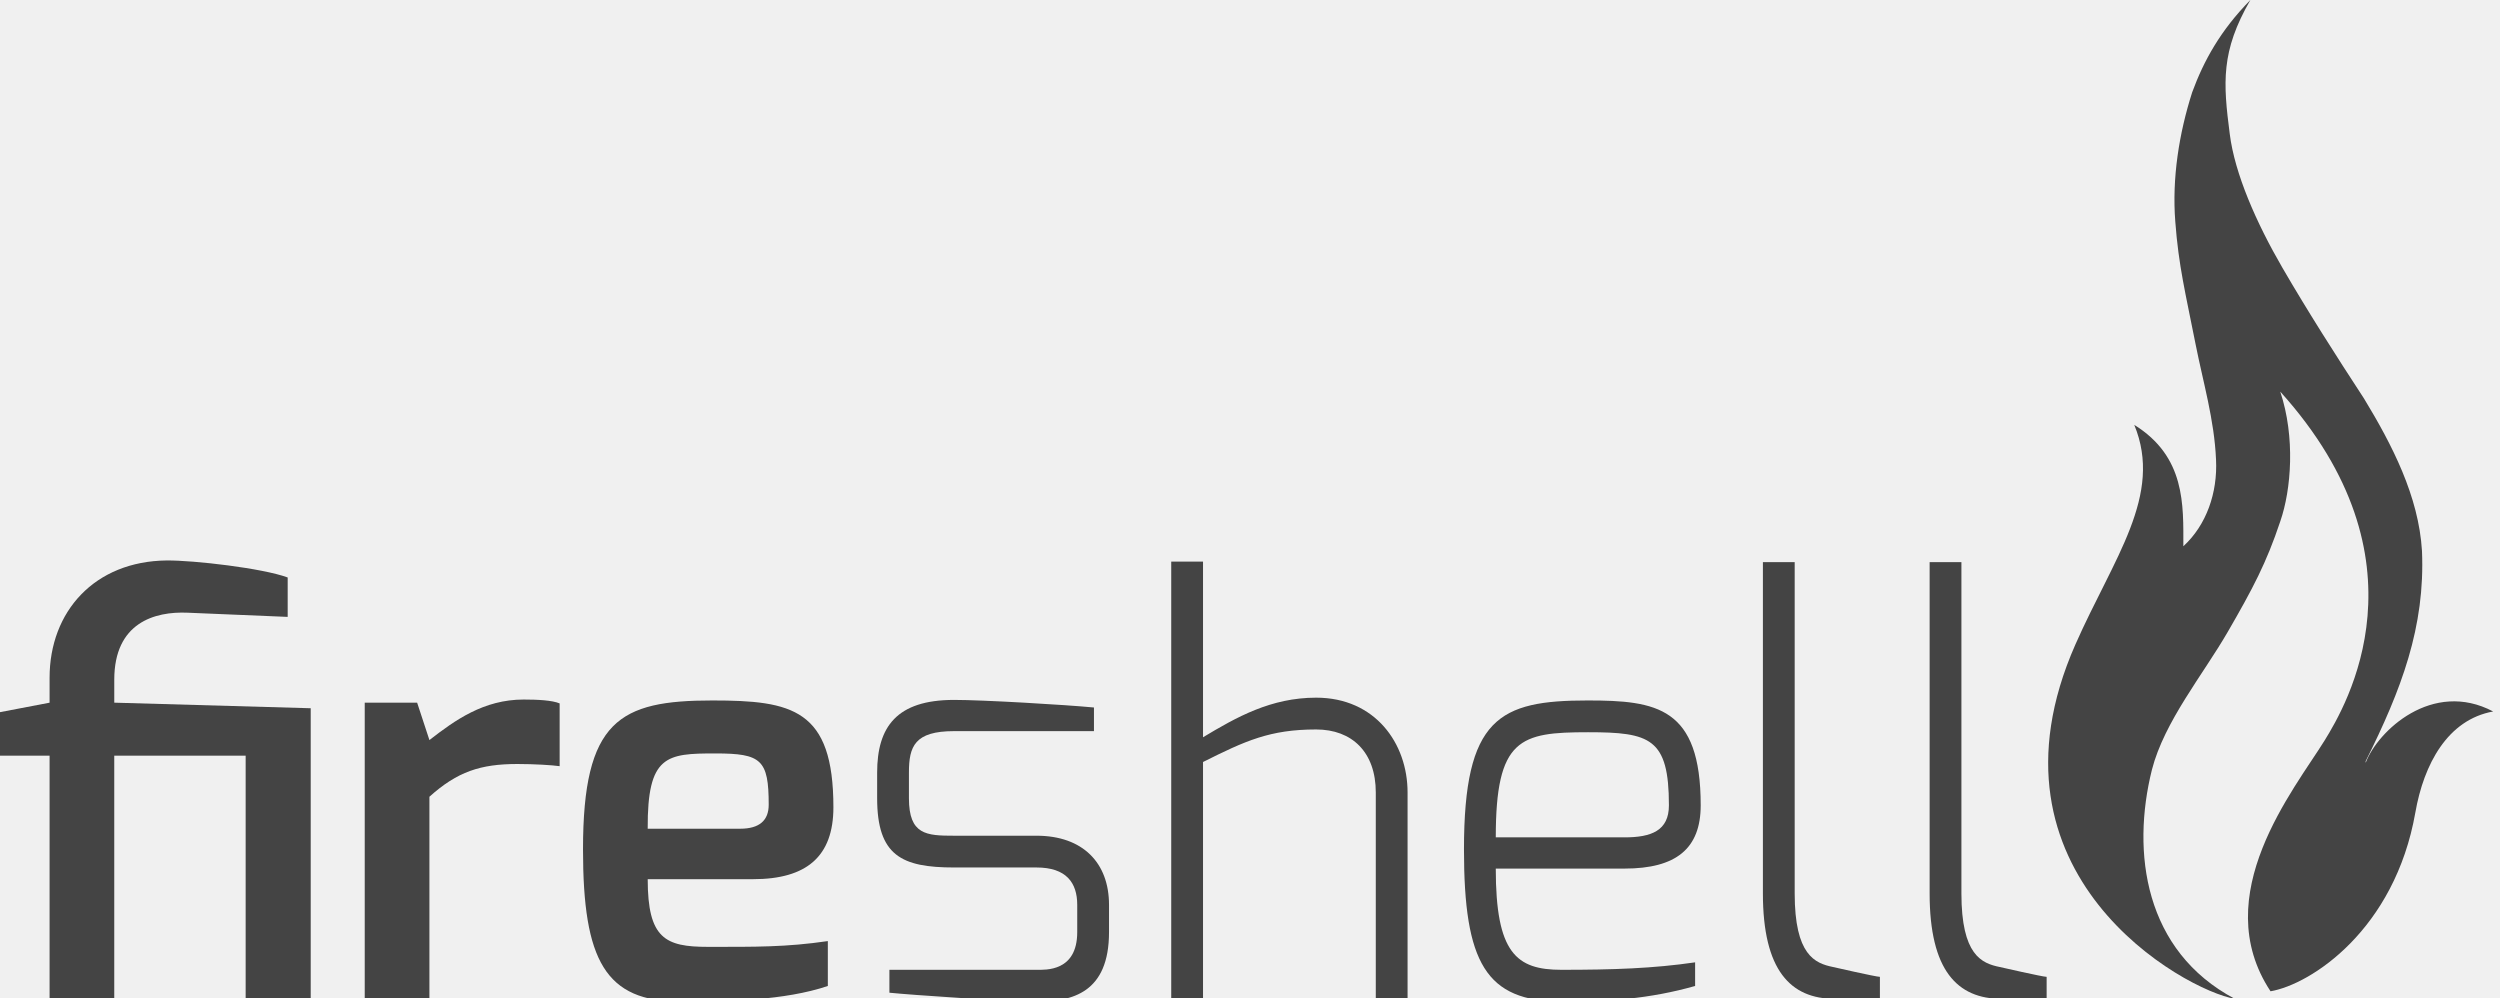
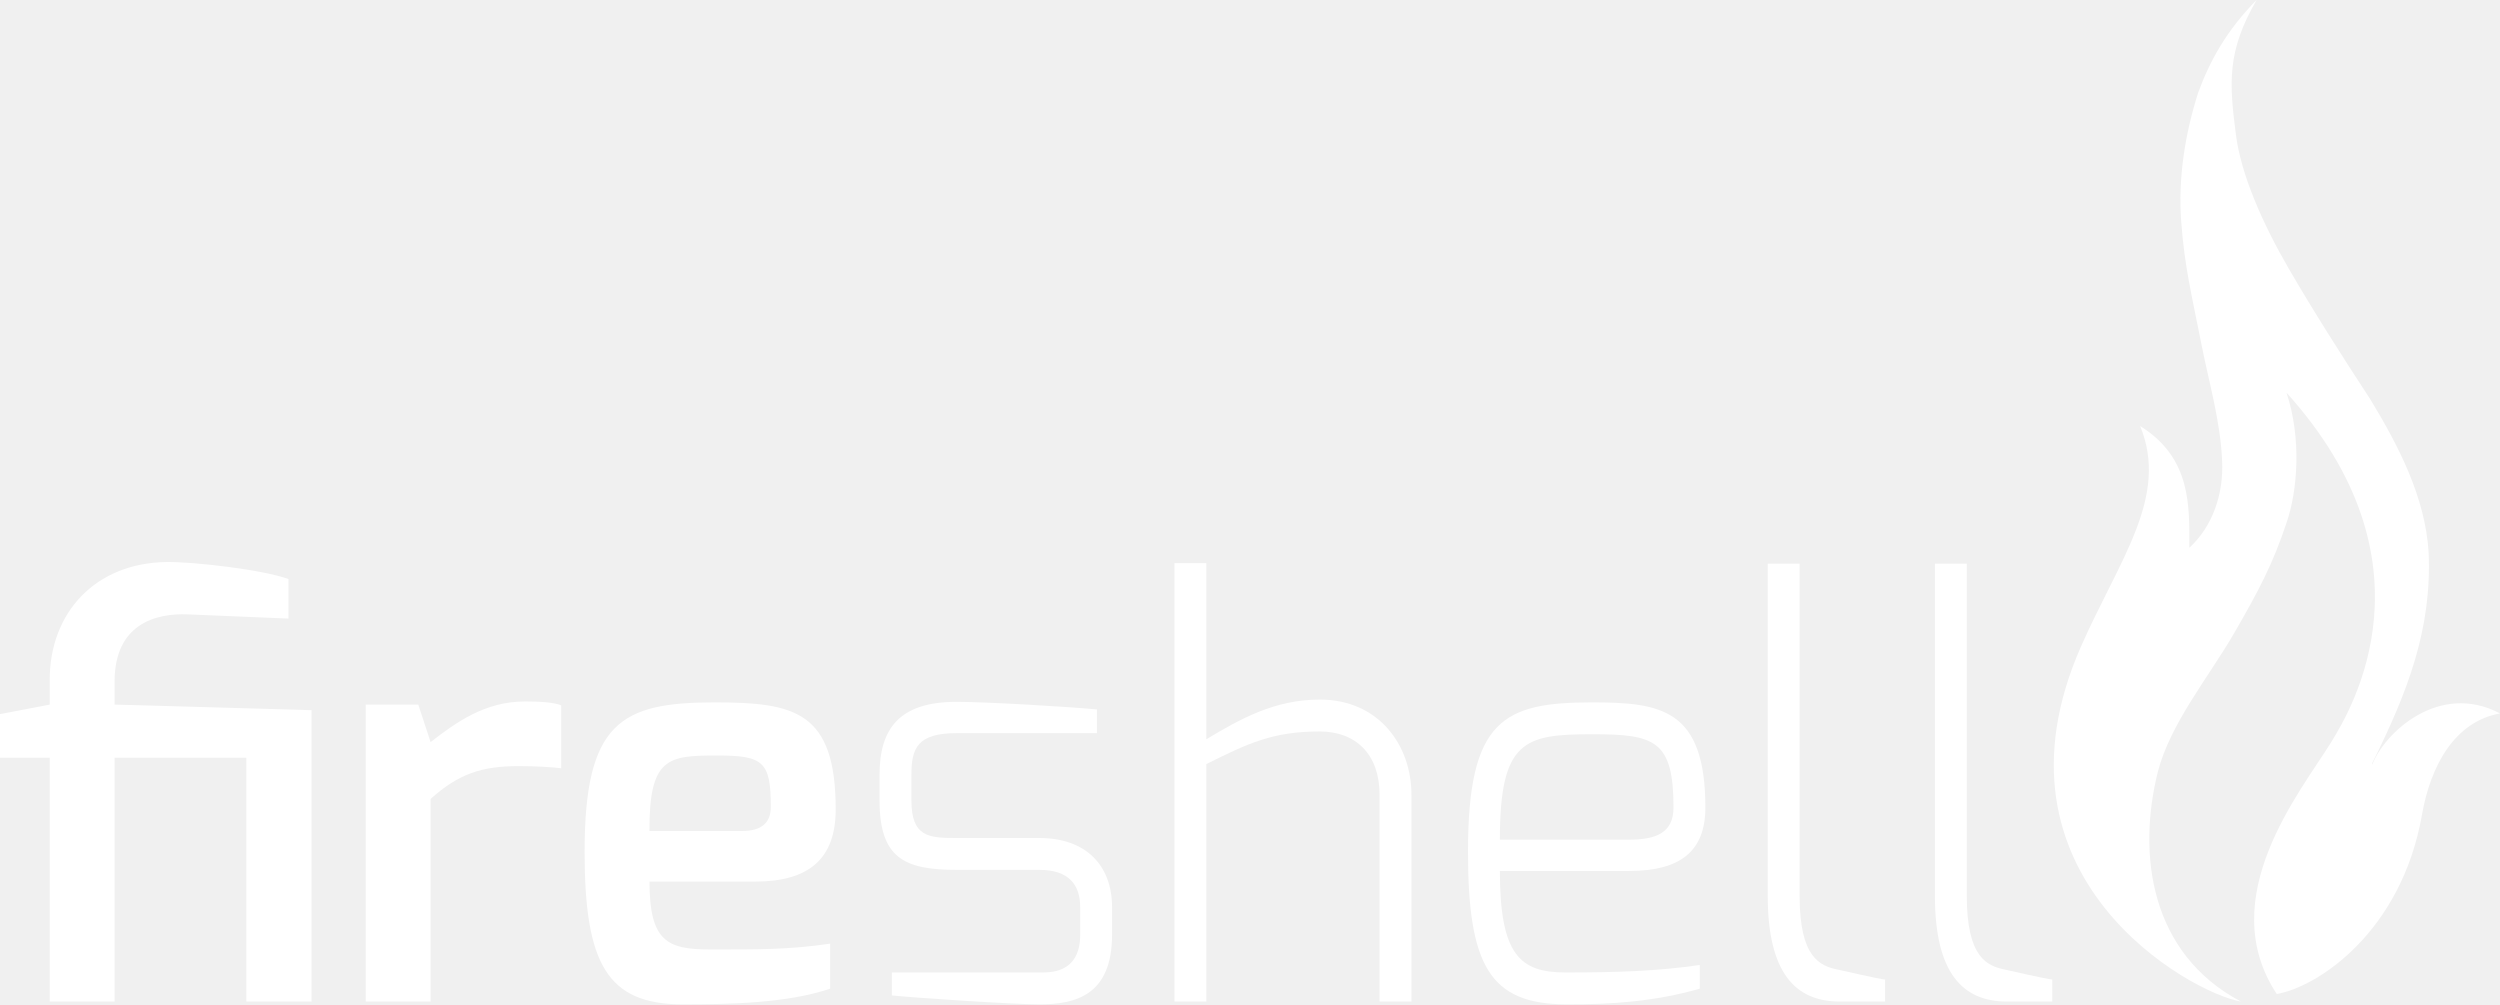
- <svg xmlns="http://www.w3.org/2000/svg" version="1.1" x="0px" y="0px" width="168px" height="67px" viewBox="0 0 168 67" enable-background="new 0 0 168 67" xml:space="preserve">
+ <svg xmlns="http://www.w3.org/2000/svg" version="1.1" id="Layer_1" x="0px" y="0px" width="167.54px" height="67.308px" viewBox="0 0 167.54 67.308" enable-background="new 0 0 167.54 67.308" xml:space="preserve">
  <g>
-     <path fill="#444444" d="M0,47.857l3.332-0.637v-1.672c0-4.461,3.03-7.833,7.868-7.885c1.836-0.013,6.427,0.515,8.132,1.143v2.649   c-0.038,0-6.721-0.281-6.721-0.281c-2.215-0.098-4.932,0.667-4.932,4.504v1.541l13.201,0.375V67.12h-4.372V50.781h-8.83V67.12   H3.332V50.781H0V47.857z" />
-     <path fill="#444444" d="M24.51,47.221h3.522l0.825,2.511c1.708-1.325,3.639-2.723,6.332-2.723c0.942,0,1.917,0.049,2.419,0.26   v4.218c-0.502-0.073-1.726-0.146-2.839-0.146c-2.474,0-4.036,0.512-5.912,2.2V67.12H24.51V47.221z" />
-     <path fill="#444444" d="M47.873,47.071c5.366,0,8.132,0.581,8.132,7.176c0,3.306-1.799,4.834-5.396,4.834h-7.083   c0,3.989,1.176,4.548,4.047,4.548c3.185,0,5.247,0.024,8.057-0.388v3.017c-2.892,0.98-6.783,1.049-9.894,1.049   c-5.059,0-6.558-2.751-6.558-10.231C39.178,48.405,41.622,47.071,47.873,47.071z M49.742,55.69c1.295,0,1.915-0.56,1.915-1.613   c0-3.03-0.5-3.446-3.577-3.446c-3.303,0-4.581,0.116-4.555,5.059H49.742z" />
-     <path fill="#444444" d="M58.944,51.917c0-3.073,1.312-4.883,5.171-4.883c1.949,0,7.451,0.323,9.399,0.51v1.588h-9.399   c-2.653,0-3.035,1.026-3.035,2.785v1.724c0,2.456,1.165,2.519,3.035,2.519h5.539c3.121,0,4.872,1.833,4.872,4.643v1.836   c0,4.084-2.474,4.669-4.872,4.669c-1.836,0-8.462-0.448-9.886-0.598v-1.539h9.886c0.599,0,2.736,0.136,2.736-2.533v-1.836   c0-1.49-0.743-2.507-2.736-2.507h-5.539c-3.522,0-5.171-0.794-5.171-4.654V51.917z" />
-     <path fill="#444444" d="M78.707,37.739h2.136v11.805c2.248-1.35,4.564-2.661,7.6-2.661c3.972,0,6.146,3.073,6.146,6.371V67.12   h-2.136V53.254c0-2.703-1.59-4.234-4.01-4.234c-3.1,0-4.753,0.762-7.6,2.187V67.12h-2.136V37.739z" />
-     <path fill="#444444" d="M106.692,47.071c4.634,0,7.595,0.45,7.595,7.045c0,2.911-1.651,4.253-5.122,4.253h-8.649   c0,5.666,1.371,6.802,4.409,6.802c3.448,0,6.177-0.09,8.987-0.502v1.589c-3.036,0.862-5.876,1.062-8.987,1.049   c-5.072-0.025-6.546-2.589-6.546-10.231C98.379,48.233,100.75,47.071,106.692,47.071z M109.166,56.271   c1.802,0,2.985-0.447,2.985-2.155c0-4.508-1.259-4.91-5.434-4.91c-4.567,0-6.201,0.407-6.201,7.064H109.166z" />
-     <path fill="#444444" d="M118.467,37.776h2.136v22.261c0,4.152,1.359,4.698,2.583,4.947c0,0,2.882,0.66,3.144,0.66v1.477h-3.03   c-2.975,0-4.833-1.914-4.833-7.083V37.776z" />
-     <path fill="#444444" d="M129.671,37.776h2.136v22.261c0,4.152,1.359,4.698,2.582,4.947c0,0,2.882,0.66,3.145,0.66v1.477h-3.031   c-2.975,0-4.832-1.914-4.832-7.083V37.776z" />
+     <path fill="#FFFFFF" d="M0,47.857l3.332-0.637v-1.672c0-4.461,3.03-7.833,7.868-7.885c1.836-0.013,6.427,0.515,8.132,1.143v2.649   c-0.038,0-6.721-0.281-6.721-0.281c-2.215-0.098-4.932,0.667-4.932,4.504v1.541l13.201,0.375V67.12h-4.372V50.781h-8.83V67.12   H3.332V50.781H0V47.857z" />
+     <path fill="#FFFFFF" d="M24.51,47.221h3.522l0.825,2.511c1.708-1.325,3.639-2.723,6.332-2.723c0.942,0,1.917,0.049,2.419,0.26   v4.218c-0.502-0.073-1.726-0.146-2.839-0.146c-2.474,0-4.036,0.512-5.912,2.2V67.12H24.51V47.221z" />
+     <path fill="#FFFFFF" d="M47.873,47.071c5.366,0,8.132,0.581,8.132,7.176c0,3.306-1.799,4.834-5.396,4.834h-7.083   c0,3.989,1.176,4.548,4.047,4.548c3.185,0,5.247,0.024,8.057-0.388v3.017c-2.892,0.98-6.783,1.049-9.894,1.049   c-5.059,0-6.558-2.751-6.558-10.231C39.178,48.405,41.622,47.071,47.873,47.071z M49.742,55.69c1.295,0,1.915-0.56,1.915-1.613   c0-3.03-0.5-3.446-3.577-3.446c-3.303,0-4.581,0.116-4.555,5.059H49.742z" />
+     <path fill="#FFFFFF" d="M58.944,51.917c0-3.073,1.312-4.883,5.171-4.883c1.949,0,7.451,0.323,9.399,0.51v1.588h-9.399   c-2.653,0-3.035,1.026-3.035,2.785v1.724c0,2.456,1.165,2.519,3.035,2.519h5.539c3.121,0,4.872,1.833,4.872,4.643v1.836   c0,4.084-2.474,4.669-4.872,4.669c-1.836,0-8.462-0.448-9.886-0.598v-1.539h9.886c0.599,0,2.736,0.136,2.736-2.533v-1.836   c0-1.49-0.743-2.507-2.736-2.507h-5.539c-3.522,0-5.171-0.794-5.171-4.654V51.917z" />
+     <path fill="#FFFFFF" d="M78.707,37.739h2.136v11.805c2.248-1.35,4.564-2.661,7.6-2.661c3.972,0,6.146,3.073,6.146,6.371V67.12   h-2.136V53.254c0-2.703-1.59-4.234-4.01-4.234c-3.1,0-4.753,0.762-7.6,2.187V67.12h-2.136V37.739z" />
+     <path fill="#FFFFFF" d="M106.692,47.071c4.634,0,7.595,0.45,7.595,7.045c0,2.911-1.651,4.253-5.122,4.253h-8.649   c0,5.666,1.371,6.802,4.409,6.802c3.448,0,6.177-0.09,8.987-0.502v1.589c-3.036,0.862-5.876,1.062-8.987,1.049   c-5.072-0.025-6.546-2.589-6.546-10.231C98.379,48.233,100.75,47.071,106.692,47.071z M109.166,56.271   c1.802,0,2.985-0.447,2.985-2.155c0-4.508-1.259-4.91-5.434-4.91c-4.567,0-6.201,0.407-6.201,7.064H109.166z" />
+     <path fill="#FFFFFF" d="M118.467,37.776h2.136v22.261c0,4.152,1.359,4.698,2.583,4.947c0,0,2.882,0.66,3.144,0.66v1.477h-3.03   c-2.975,0-4.833-1.914-4.833-7.083V37.776z" />
+     <path fill="#FFFFFF" d="M129.671,37.776h2.136v22.261c0,4.152,1.359,4.698,2.582,4.947c0,0,2.882,0.66,3.145,0.66v1.477h-3.031   c-2.975,0-4.832-1.914-4.832-7.083V37.776z" />
  </g>
  <g>
-     <path fill="#444444" d="M152.58,66.614c-4.262-6.448,1.598-13.57,3.62-16.833c1.488-2.401,7.232-12.149-2.967-23.464   c1.02,3.066,0.741,6.589,0,8.722c-0.928,2.782-1.843,4.512-3.524,7.417c-1.673,2.894-4.265,6.026-5.1,9.271   c-1.39,5.563-0.5,12.175,5.564,15.392c-3.325-0.557-17.524-8.345-10.709-23.803c2.565-5.818,5.916-10.025,3.958-14.766   c3.448,2.143,3.299,5.377,3.299,8.159c1.552-1.423,2.308-3.599,2.196-5.824c-0.112-2.67-0.878-5.239-1.375-7.759   c-0.672-3.405-1.141-5.245-1.364-8.249c-0.223-2.892,0.248-5.898,1.138-8.68c0.779-2.114,1.893-4.149,3.91-6.198   c-1.996,3.455-1.831,5.558-1.386,9.008c0.334,2.67,1.792,5.98,3.54,8.99c1.7,2.926,3.591,5.893,5.482,8.785   c1.892,3.116,3.672,6.564,3.895,10.237c0.222,5.118-1.39,9.333-3.783,14.13v0.111c0.796-2.131,4.482-5.608,8.567-3.449   c-3.064,0.552-4.661,3.541-5.229,6.787C160.928,62.484,155.297,66.149,152.58,66.614z" />
+     <path fill="#FFFFFF" d="M152.58,66.614c-4.262-6.448,1.598-13.57,3.62-16.833c1.488-2.401,7.232-12.149-2.967-23.464   c1.02,3.066,0.741,6.589,0,8.722c-0.928,2.782-1.843,4.512-3.524,7.417c-1.673,2.894-4.265,6.026-5.1,9.271   c-1.39,5.563-0.5,12.175,5.564,15.392c-3.325-0.557-17.524-8.345-10.709-23.803c2.565-5.818,5.916-10.025,3.958-14.766   c3.448,2.143,3.299,5.377,3.299,8.159c1.552-1.423,2.308-3.599,2.196-5.824c-0.112-2.67-0.878-5.239-1.375-7.759   c-0.672-3.405-1.141-5.245-1.364-8.249c-0.223-2.892,0.248-5.898,1.138-8.68c0.779-2.114,1.893-4.149,3.91-6.198   c-1.996,3.455-1.831,5.558-1.386,9.008c0.334,2.67,1.792,5.98,3.54,8.99c1.7,2.926,3.591,5.893,5.482,8.785   c1.892,3.116,3.672,6.564,3.895,10.237c0.222,5.118-1.39,9.333-3.783,14.13v0.111c0.796-2.131,4.482-5.608,8.567-3.449   c-3.064,0.552-4.661,3.541-5.229,6.787C160.928,62.484,155.297,66.149,152.58,66.614z" />
  </g>
</svg>
